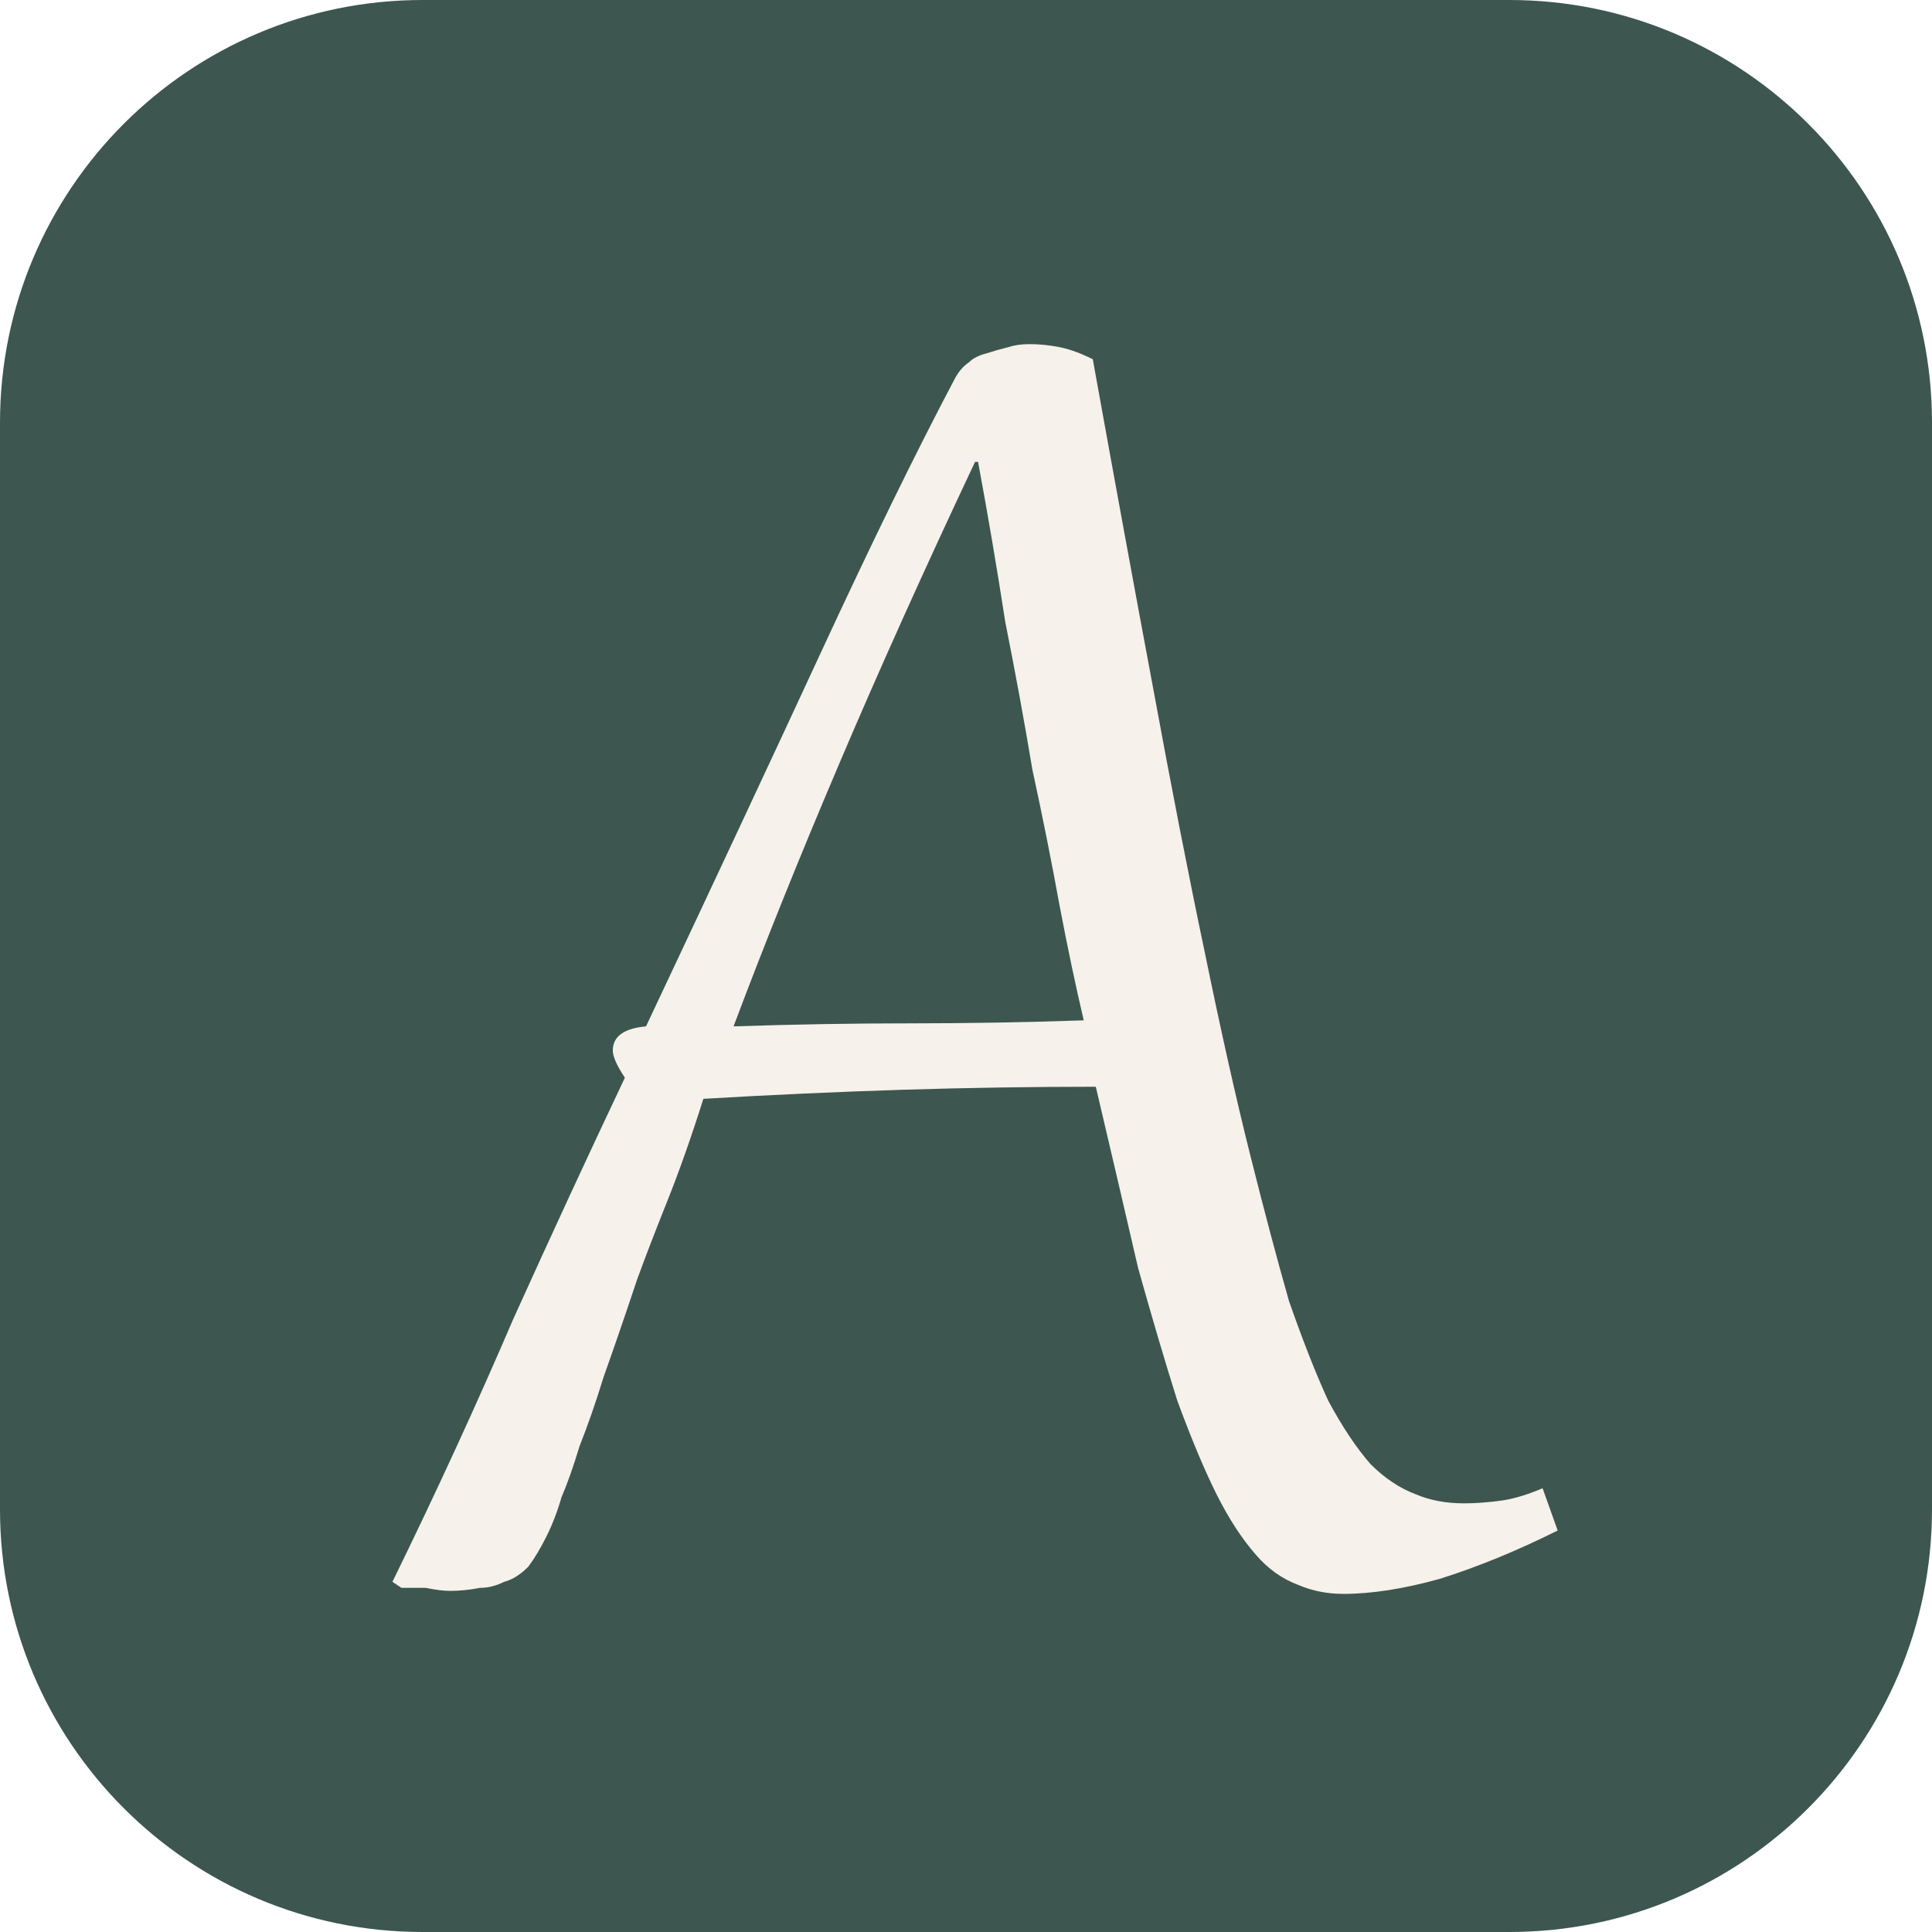
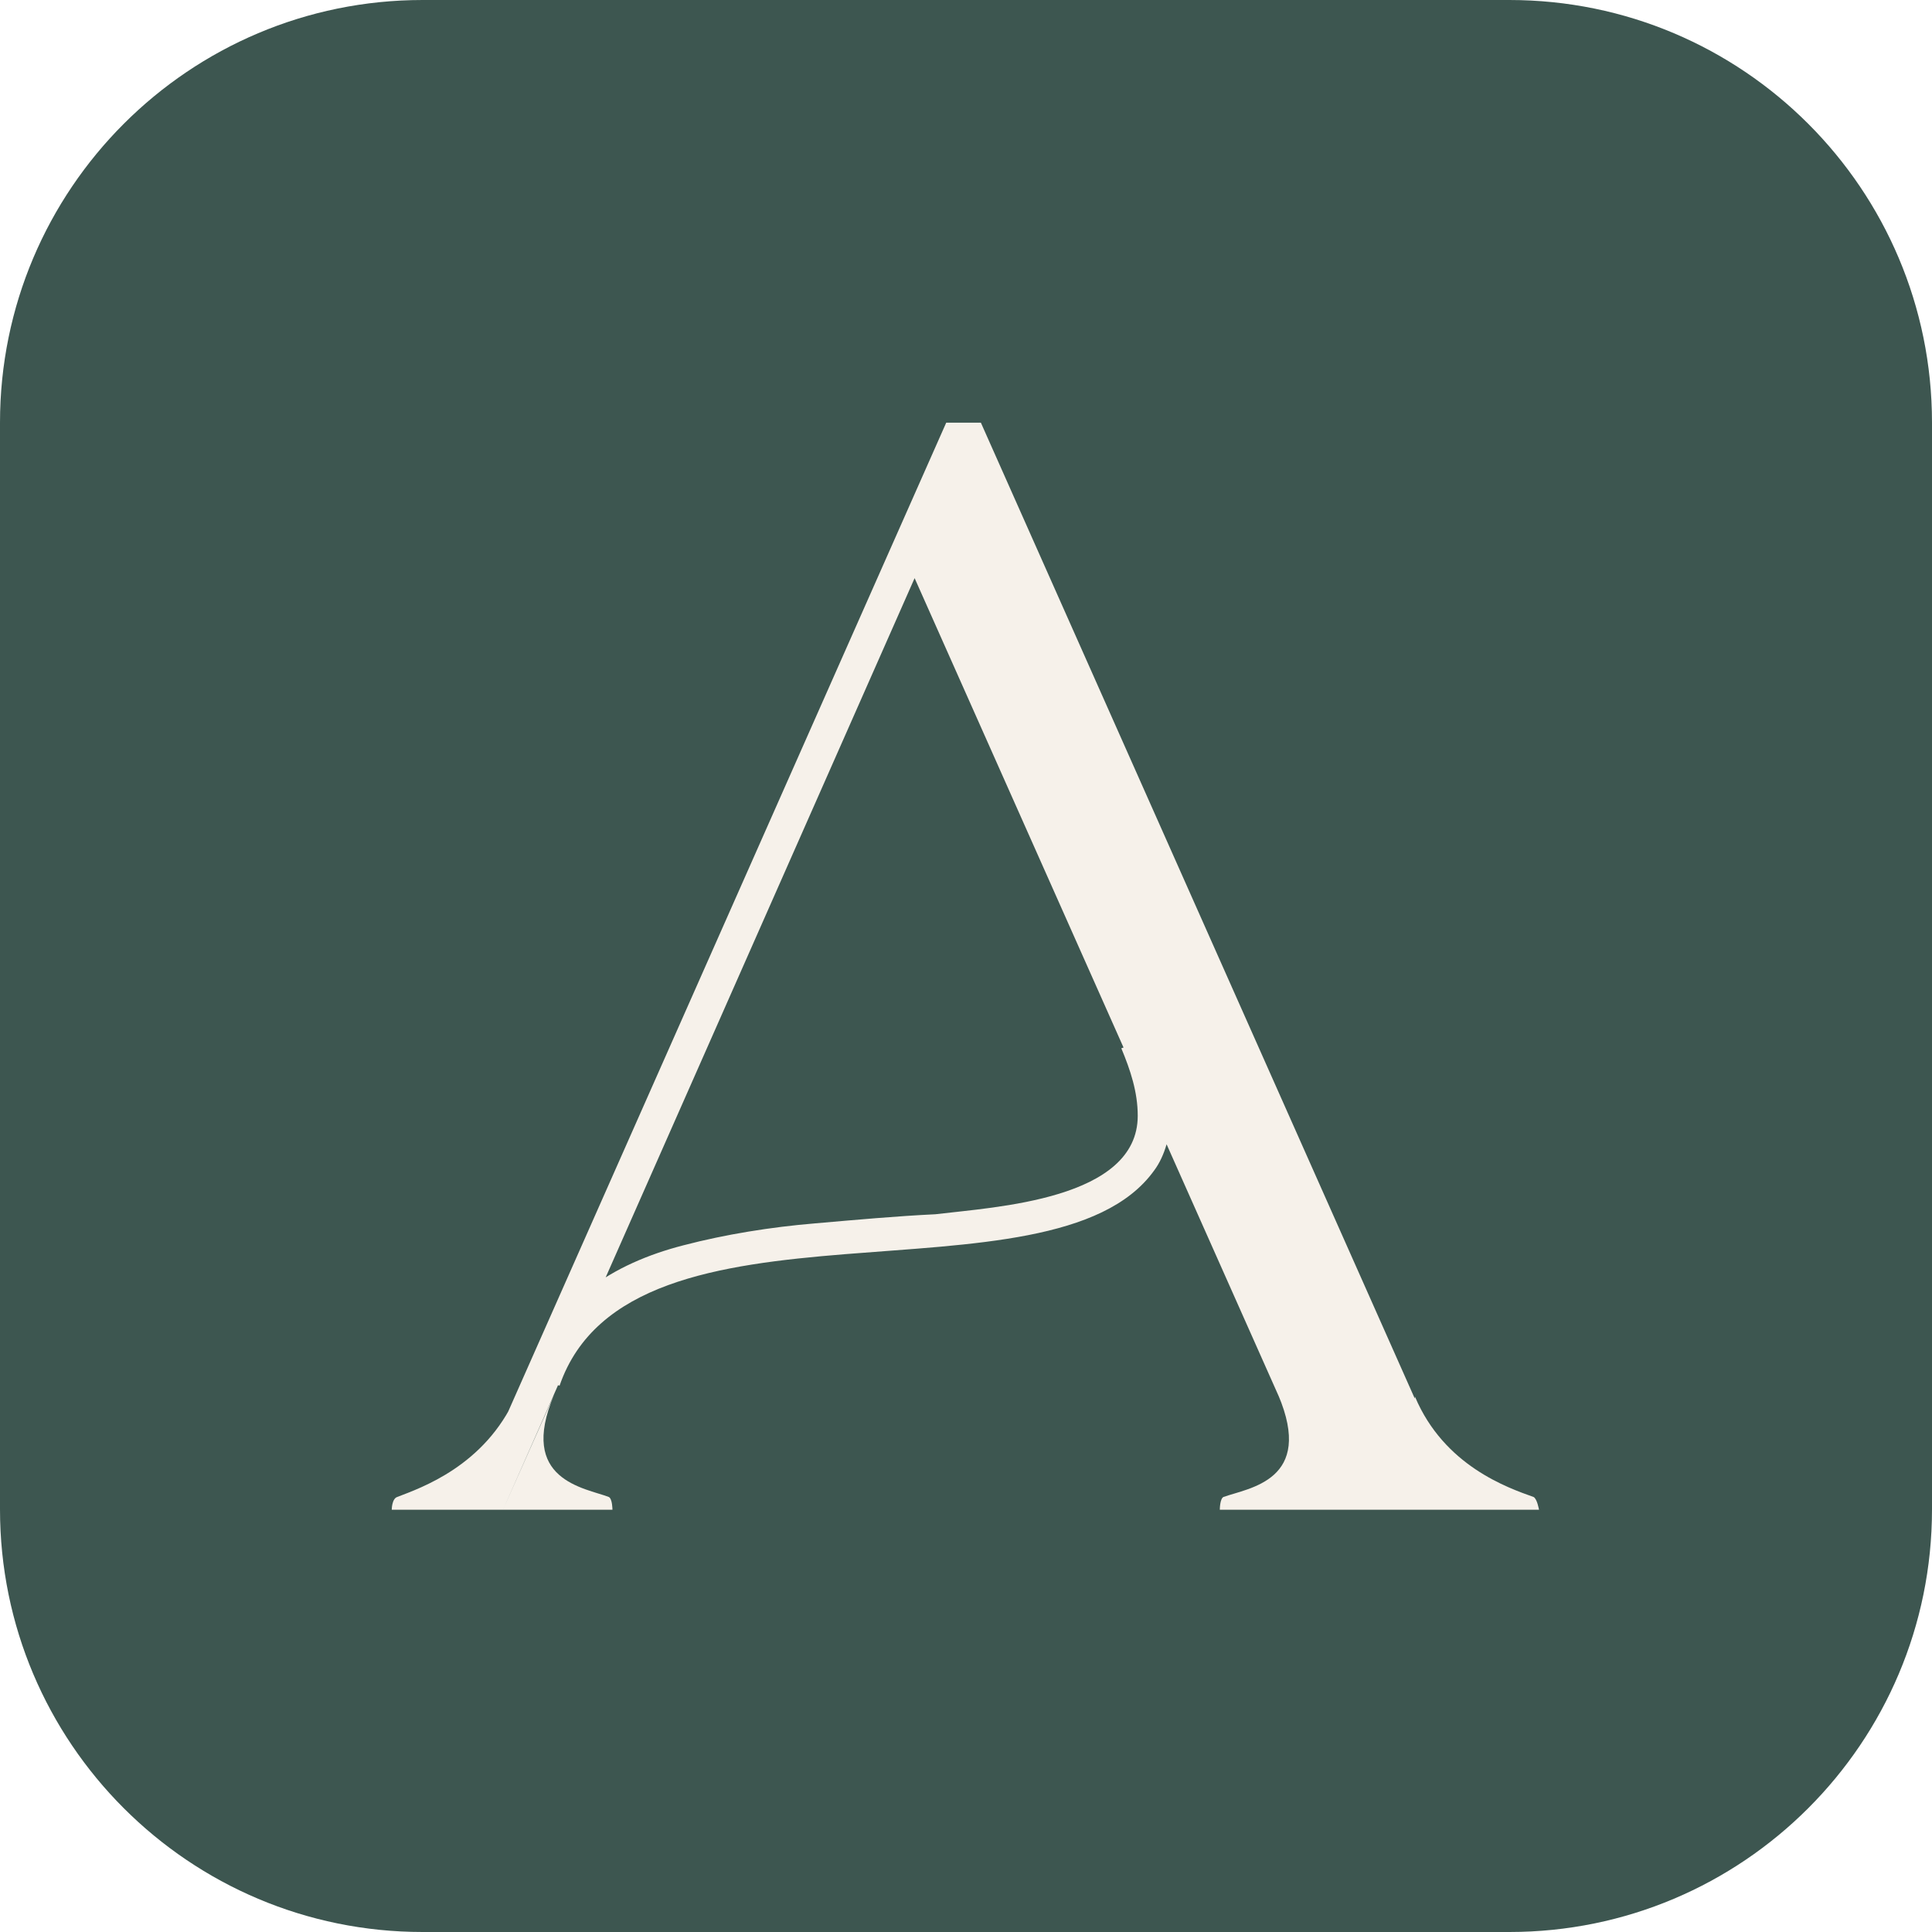
<svg xmlns="http://www.w3.org/2000/svg" viewBox="0 0 64 64">
  <rect width="64" height="64" rx="14" fill="#3D5650" />
-   <path fill="#F6F1EA" d="M21.1 42.4Q20.5 44.2 20.0 45.6Q19.6 46.9 19.2 47.9Q18.9 48.9 18.6 49.6Q18.4 50.3 18.1 50.9Q17.8 51.5 17.5 51.9Q17.1 52.3 16.7 52.4Q16.3 52.6 15.9 52.6Q15.4 52.7 14.9 52.7Q14.6 52.7 14.1 52.6Q13.7 52.6 13.3 52.6L13.0 52.4Q15.2 47.9 17.0 43.7Q18.9 39.5 20.7 35.7Q20.3 35.1 20.3 34.8Q20.3 34.1 21.4 34.0Q24.7 27.0 27.2 21.6Q29.7 16.2 31.6 12.6Q31.8 12.2 32.1 12.0Q32.3 11.8 32.7 11.7Q33.0 11.6 33.4 11.5Q33.7 11.4 34.1 11.4Q34.6 11.4 35.1 11.5Q35.6 11.6 36.2 11.9Q37.3 18.0 38.2 22.8Q39.1 27.7 39.9 31.5Q40.7 35.4 41.4 38.2Q42.1 41.0 42.7 43.1Q43.4 45.1 44.0 46.4Q44.7 47.7 45.4 48.5Q46.1 49.2 46.9 49.5Q47.6 49.8 48.5 49.8Q49.1 49.8 49.8 49.7Q50.4 49.6 51.1 49.3L51.6 50.7Q49.6 51.7 47.7 52.3Q45.9 52.8 44.5 52.8Q43.7 52.8 43.0 52.5Q42.2 52.2 41.6 51.5Q40.9 50.7 40.3 49.5Q39.7 48.3 39.0 46.4Q38.4 44.5 37.7 42.0Q37.1 39.4 36.3 36.0Q33.1 36.0 29.9 36.1Q26.7 36.2 23.3 36.4Q22.7 38.3 22.1 39.8Q21.5 41.3 21.1 42.4ZM35.9 33.8Q35.5 32.1 35.1 30.0Q34.7 27.8 34.2 25.5Q33.8 23.1 33.3 20.6Q32.9 18.0 32.4 15.3L32.3 15.3Q29.8 20.6 27.8 25.3Q25.8 30.0 24.3 34.0Q27.3 33.9 30.1 33.9Q33.0 33.9 35.9 33.8Z" />
+   <path fill="#F6F1EA" transform="translate(-117.53 -220.73) scale(0.6042)" d="M246.4 388.5L243.9 395.3L267.4 448.1L274.8 448.1L248.3 388.5ZZM220 448.1L222.1 448.1L248.3 388.8L246.4 388.5ZZM222.8 441.9C221.1 445.7 217.6 446.9 216.3 447.4C216 447.5 216 448.1 216 448.1L220.9 448.1ZZM278.9 448.1C278.9 448.1 278.8 447.5 278.6 447.4C277.2 446.9 273.7 445.7 272.1 441.9L271.4 448.1ZZM228.1 448.1C228.1 448.1 228.1 447.5 227.9 447.4C226.6 446.9 222.9 446.5 224.9 441.8L222.1 448.1ZZM264.6 441.8C266.6 446.5 263 446.9 261.6 447.4C261.4 447.5 261.4 448.1 261.4 448.1L267.4 448.1ZZM225.2 441.3C229.1 430 252.2 437.3 257.8 429.5C258.4 428.7 258.7 427.5 258.7 426.6C258.7 425 258.3 423.6 257.8 422.2L256 422.8C256.5 424 256.9 425.2 256.9 426.5C256.9 431.1 249.1 431.5 245.8 431.9C243.7 432 241.5 432.2 239.2 432.4C236.8 432.6 234.3 433 232 433.6C228.1 434.6 224.8 436.7 223.5 440.7Z" />
</svg>
